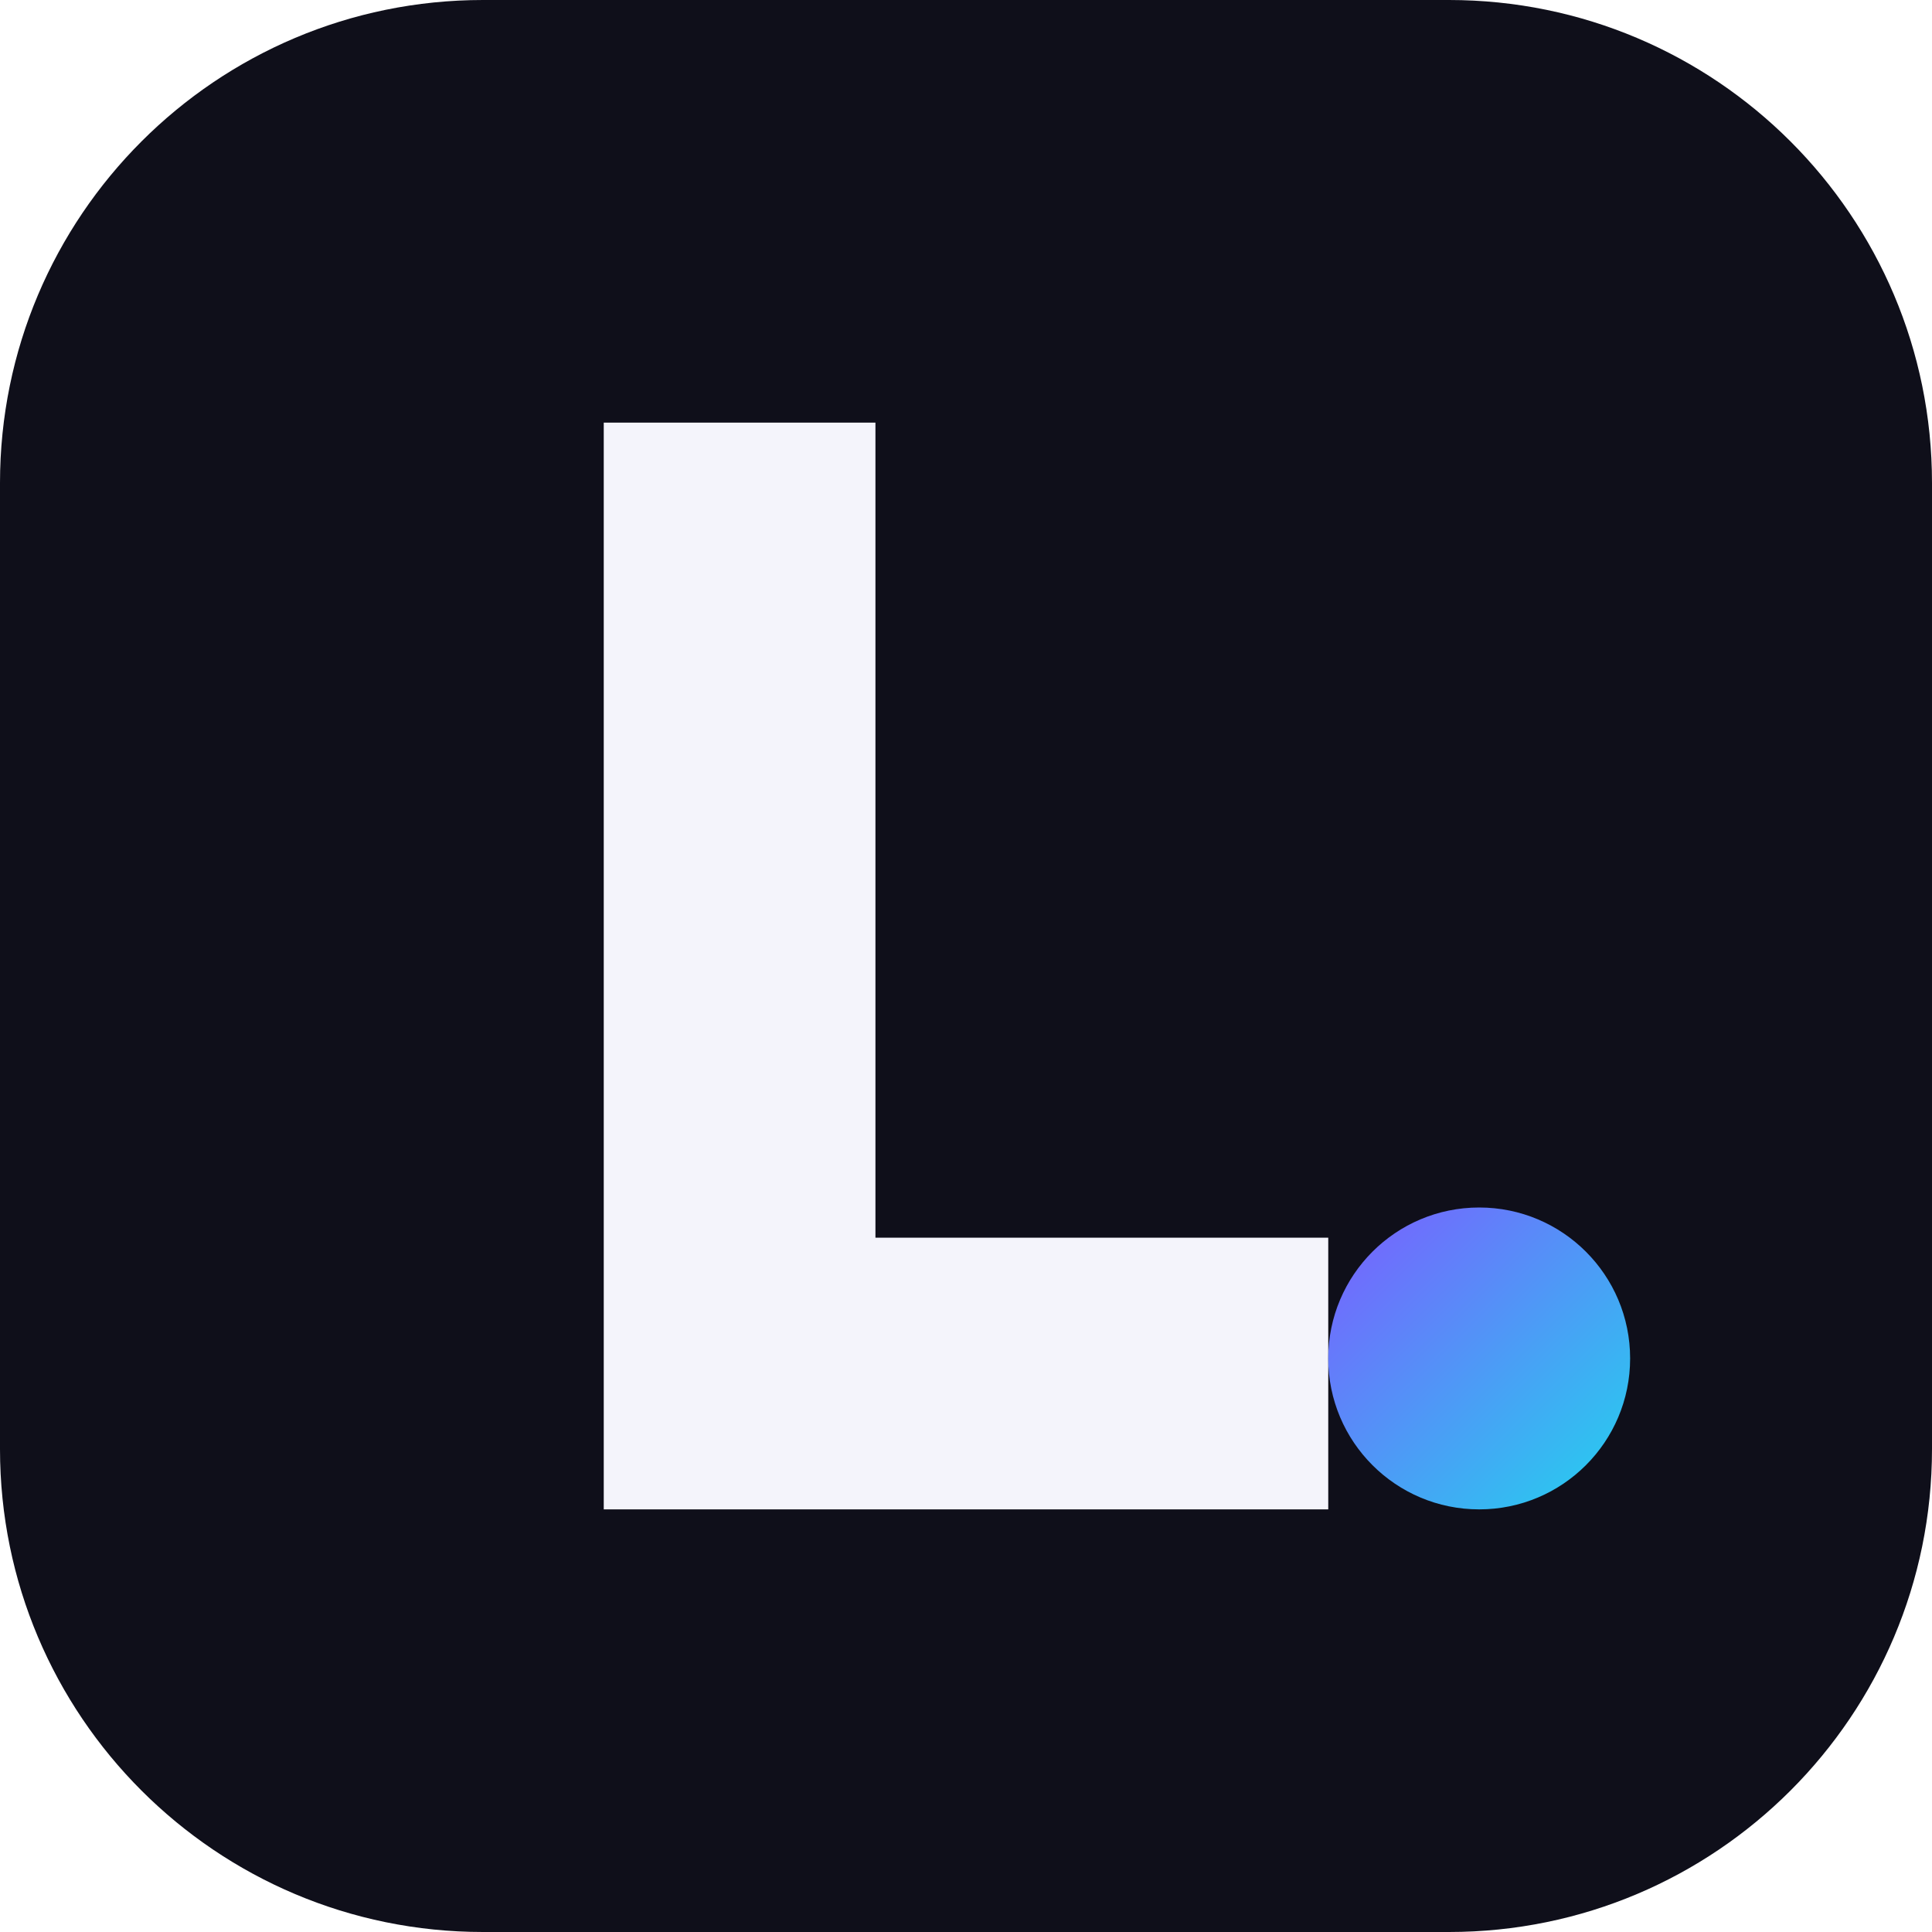
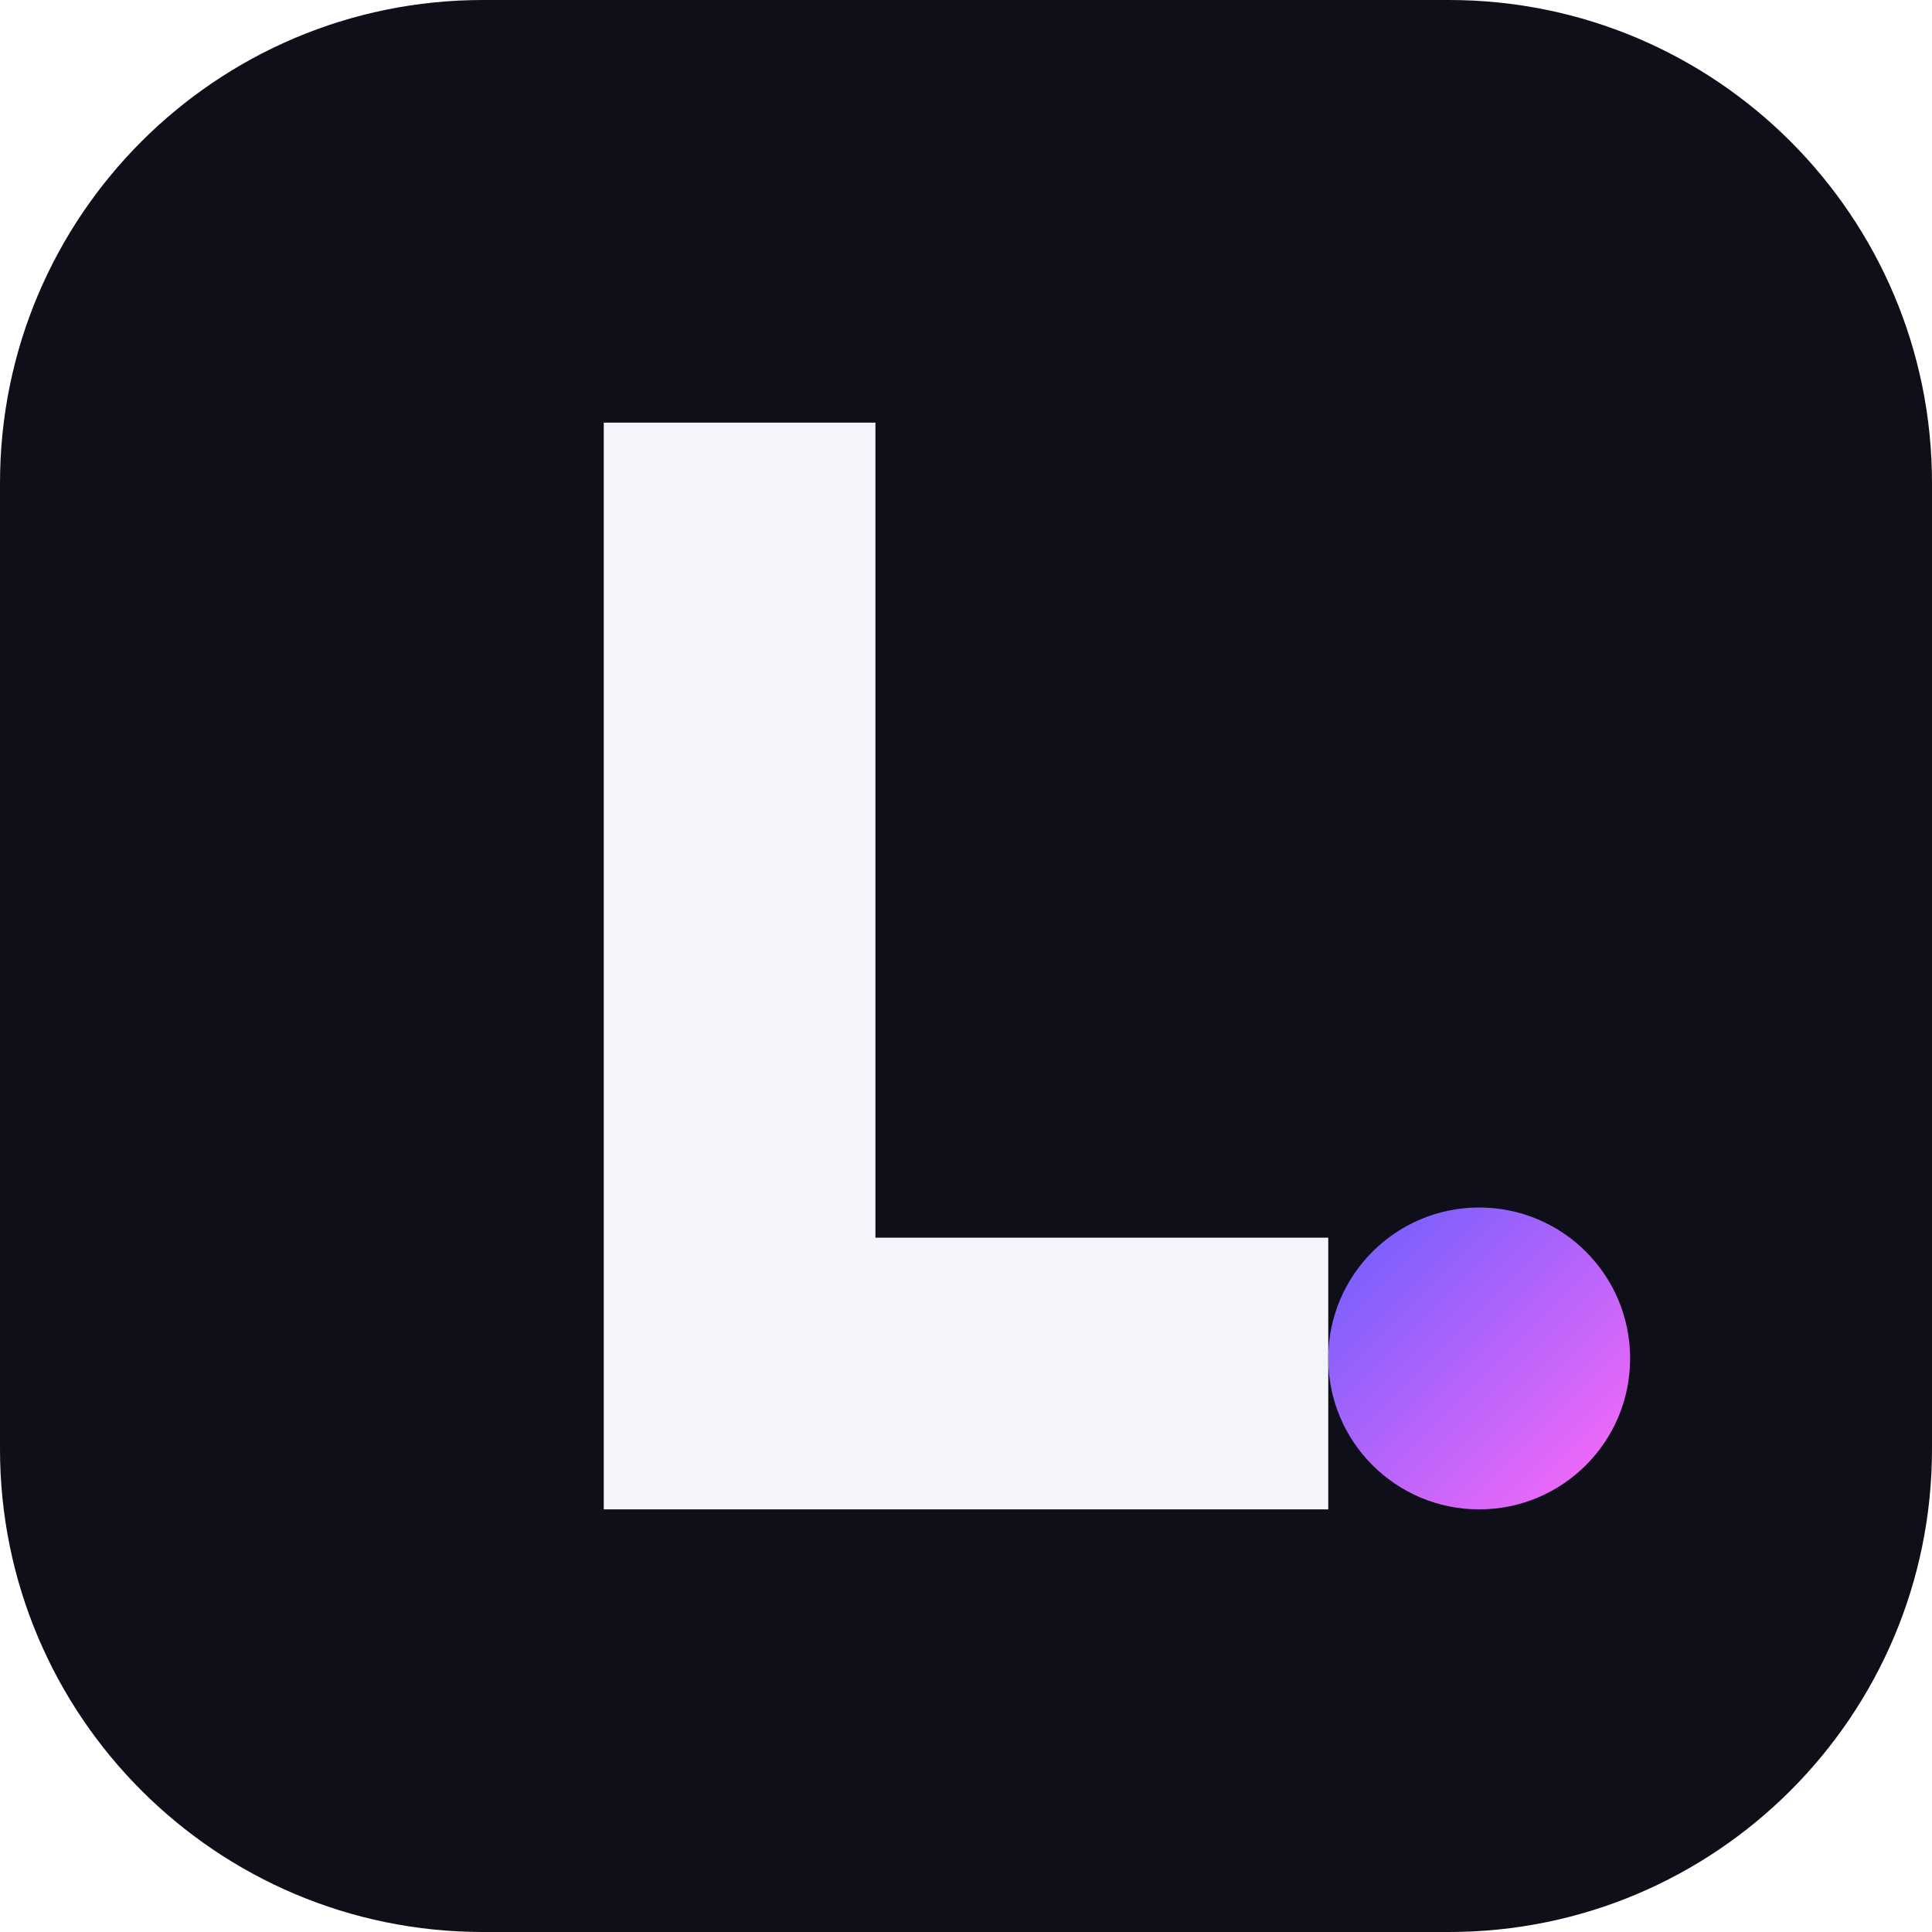
<svg xmlns="http://www.w3.org/2000/svg" viewBox="0 0 64 64">
  <defs>
    <linearGradient id="g" x1="0" y1="0" x2="1" y2="1">
-       <stop offset="0" stop-color="#7c5cff" />
-       <stop offset="1" stop-color="#22d3ee" />
+       <stop offset="0" stop-color="#695efe" />
+       <stop offset="1" stop-color="#ff6af8" />
    </linearGradient>
  </defs>
  <rect width="64" height="64" rx="16" fill="#0f0f1a" />
  <path d="M20 14h9v27h15v9H20z" fill="#f4f4fb" />
  <circle cx="49" cy="45" r="5" fill="url(#g)" />
</svg>
